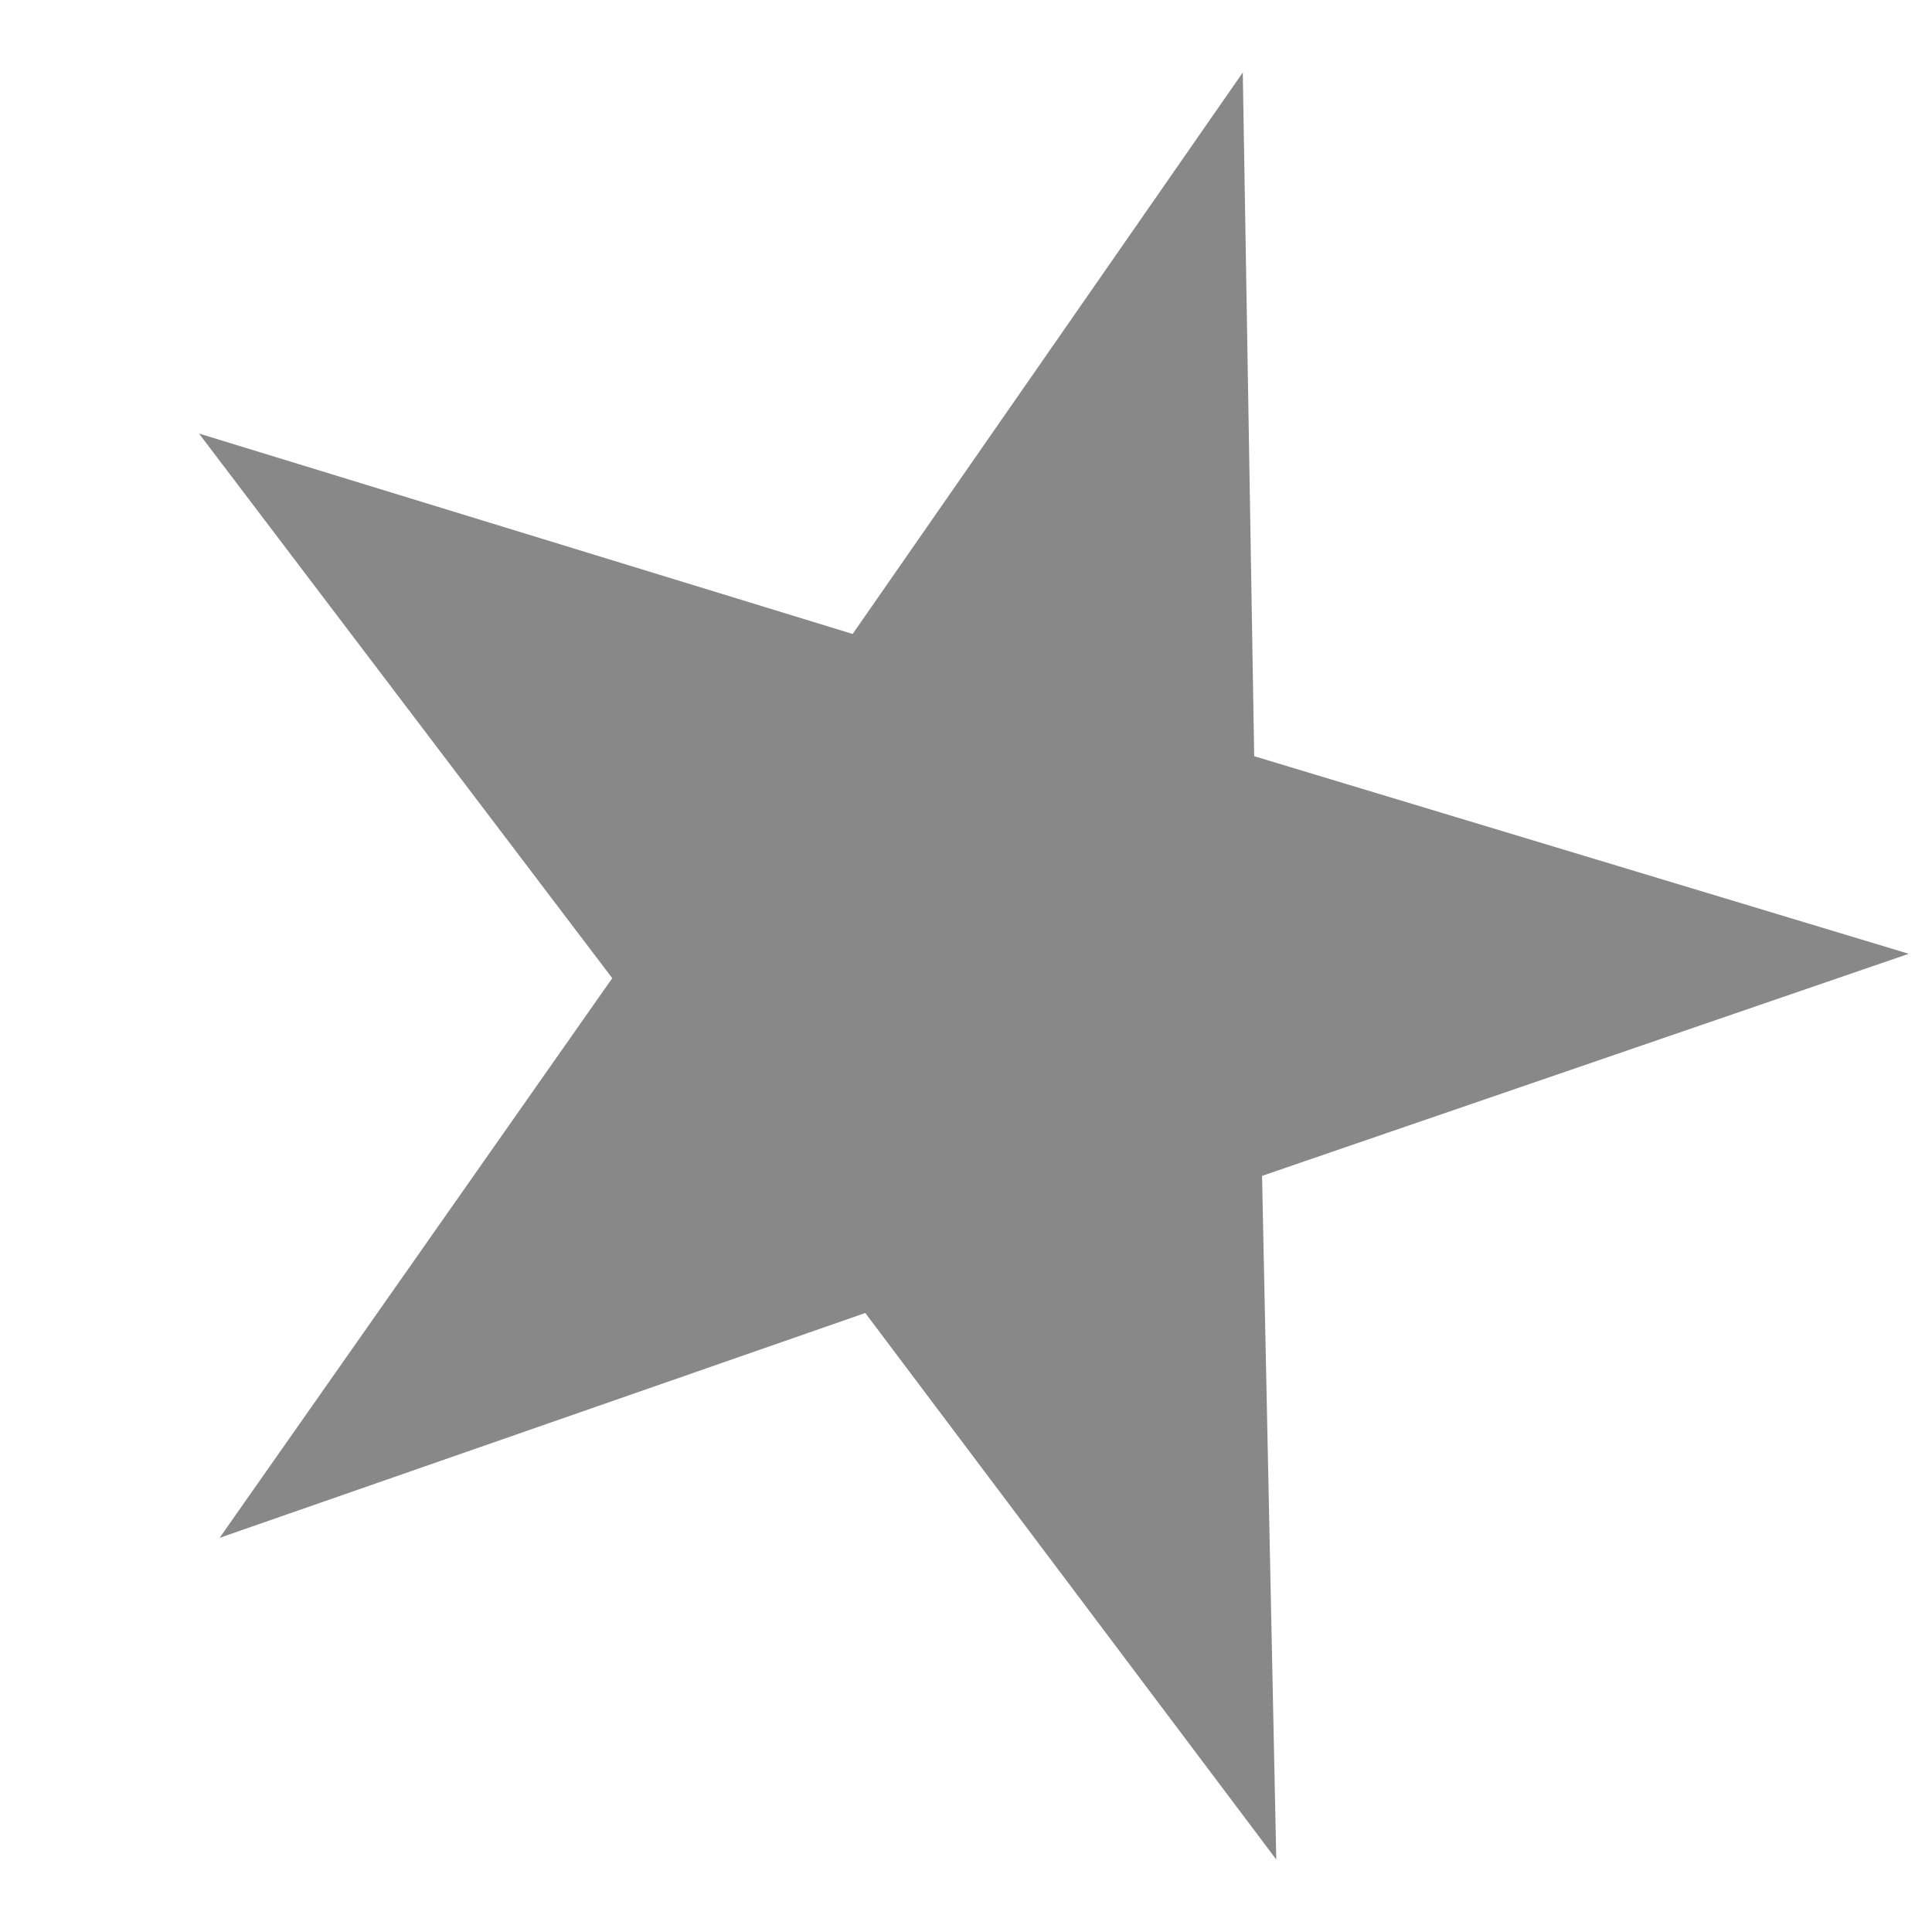
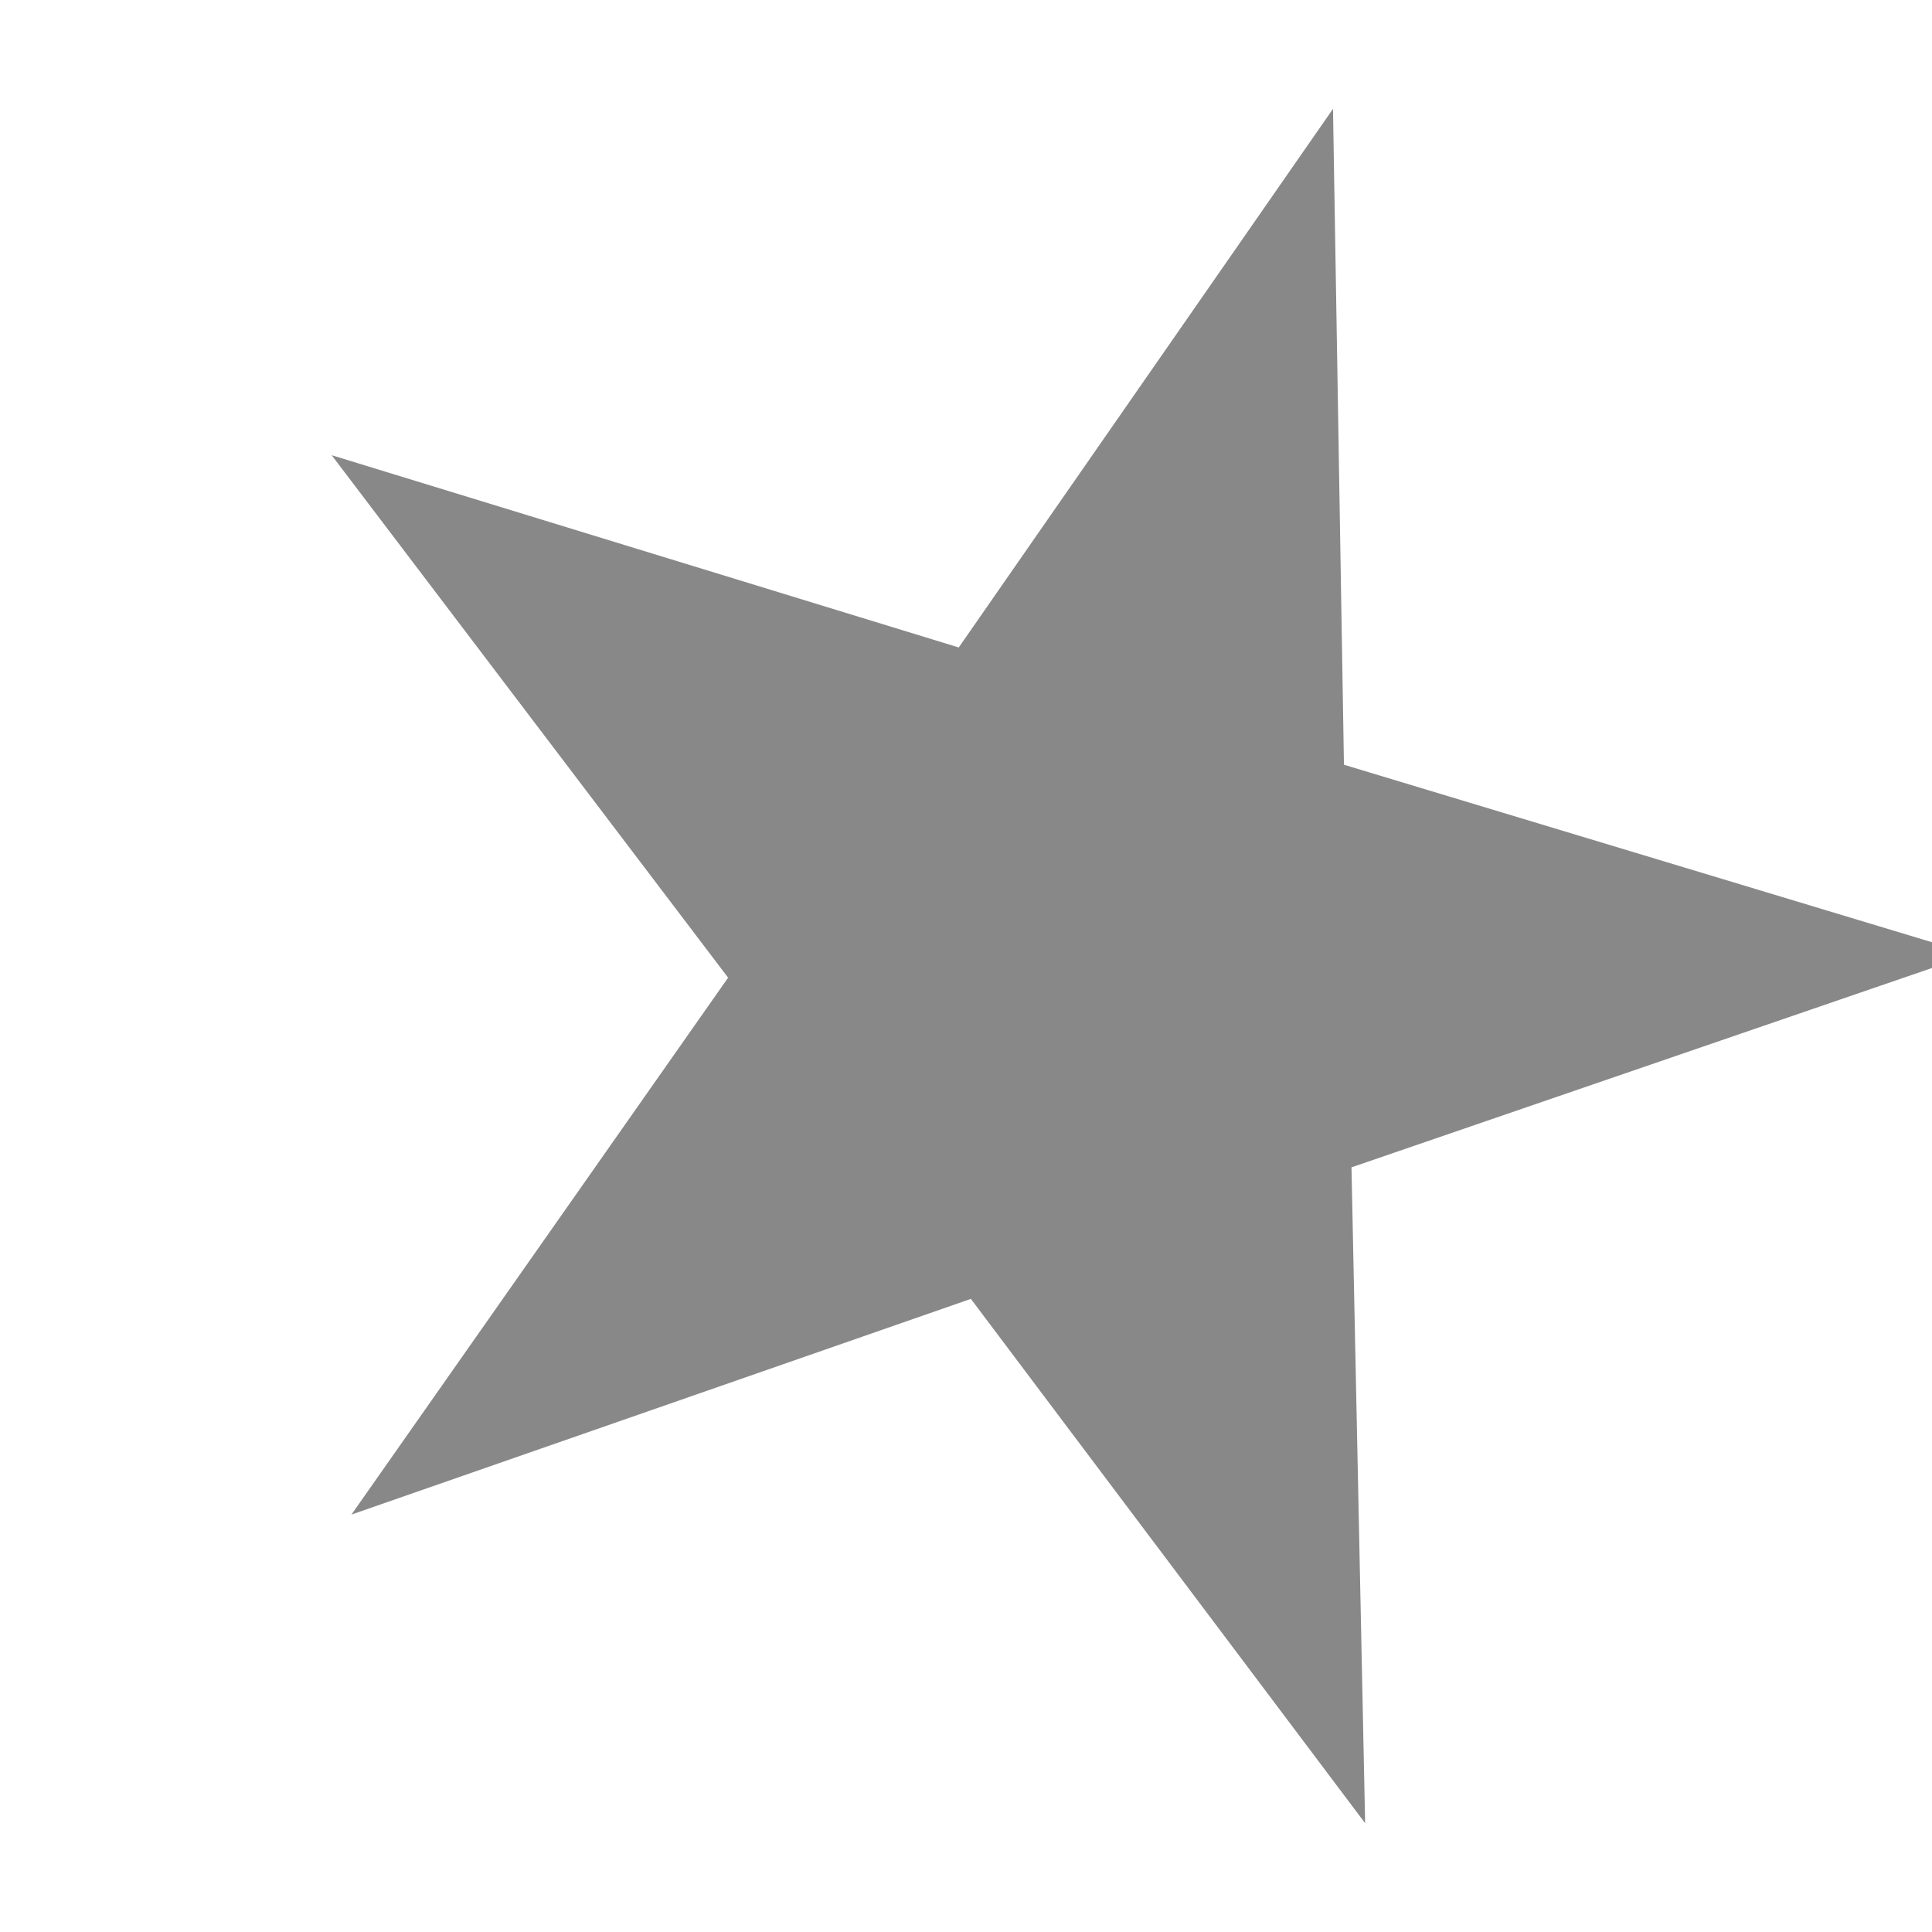
- <svg xmlns="http://www.w3.org/2000/svg" width="22" height="22" viewBox="0 0 22 22" id="svg2" version="1.1">
+ <svg xmlns="http://www.w3.org/2000/svg" width="15" height="15" viewBox="0 0 15 15" id="svg2" version="1.1">
  <defs id="defs10" />
-   <g id="g3886" style="display:inline" transform="translate(0,-26)">
-     <path style="fill:#888888;fill-opacity:1;fill-rule:nonzero;stroke:none" id="path2989" d="M 3.977,5.737 2.145,1.941 -2.028,2.529 1.015,-0.386 -0.833,-4.173 2.88,-2.18 5.91,-5.109 5.162,-0.961 8.884,1.016 4.708,1.586 z" transform="matrix(1.812384,-0.3581737,0.3581737,1.812384,5.270455,38.20167)" />
+   <g id="g3886" style="display:inline" transform="translate(0,-33)">
+     <path style="fill:#888888;fill-opacity:1;fill-rule:nonzero;stroke:none" id="path2989" d="M 3.977,5.737 2.145,1.941 -2.028,2.529 1.015,-0.386 -0.833,-4.173 2.88,-2.18 5.91,-5.109 5.162,-0.961 8.884,1.016 4.708,1.586 z" transform="matrix(1.185454,-0.2342762,0.2342762,1.185454,4.540245,41.286)" />
  </g>
</svg>
